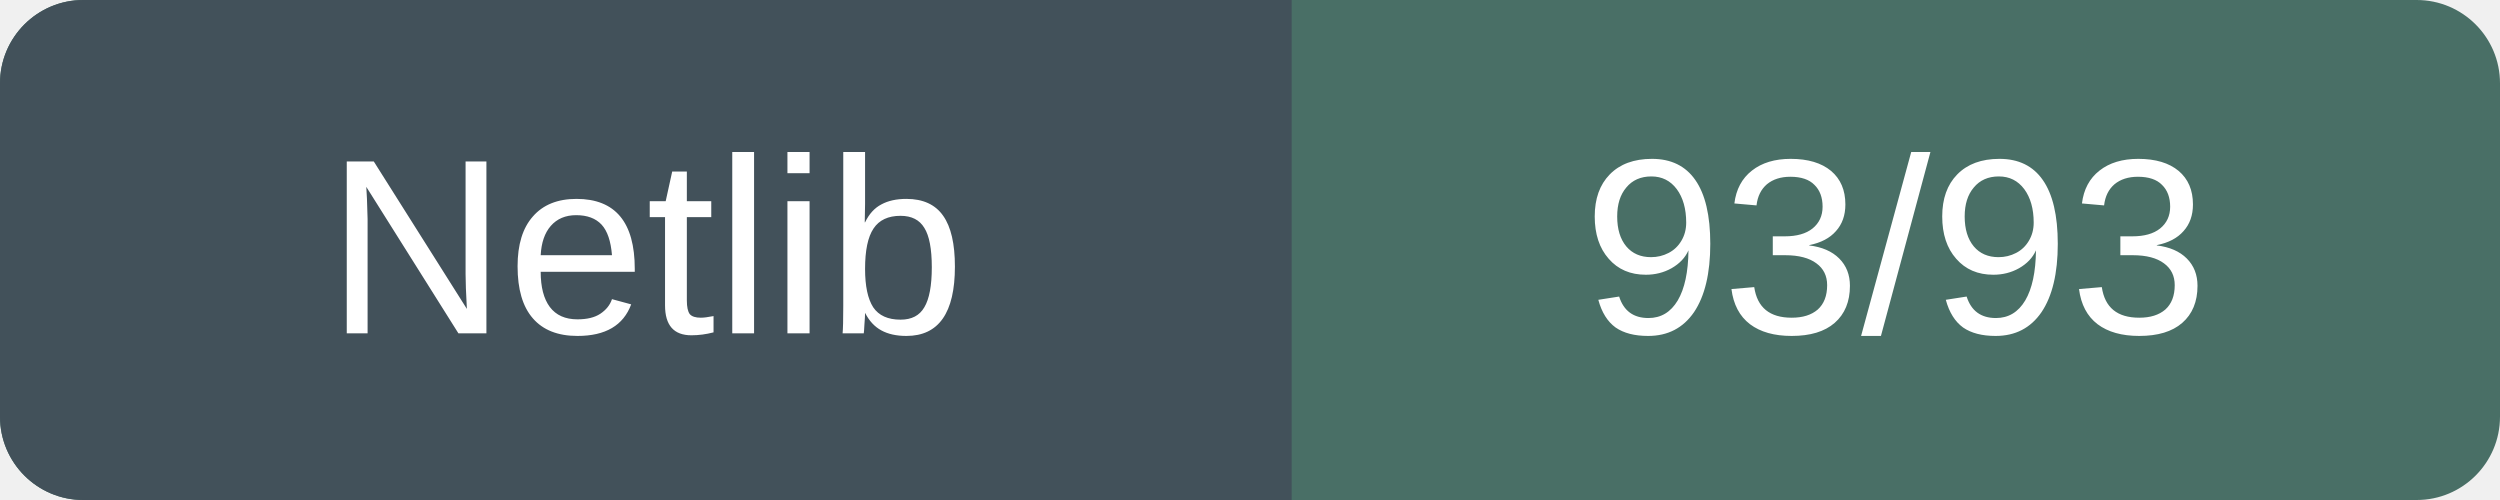
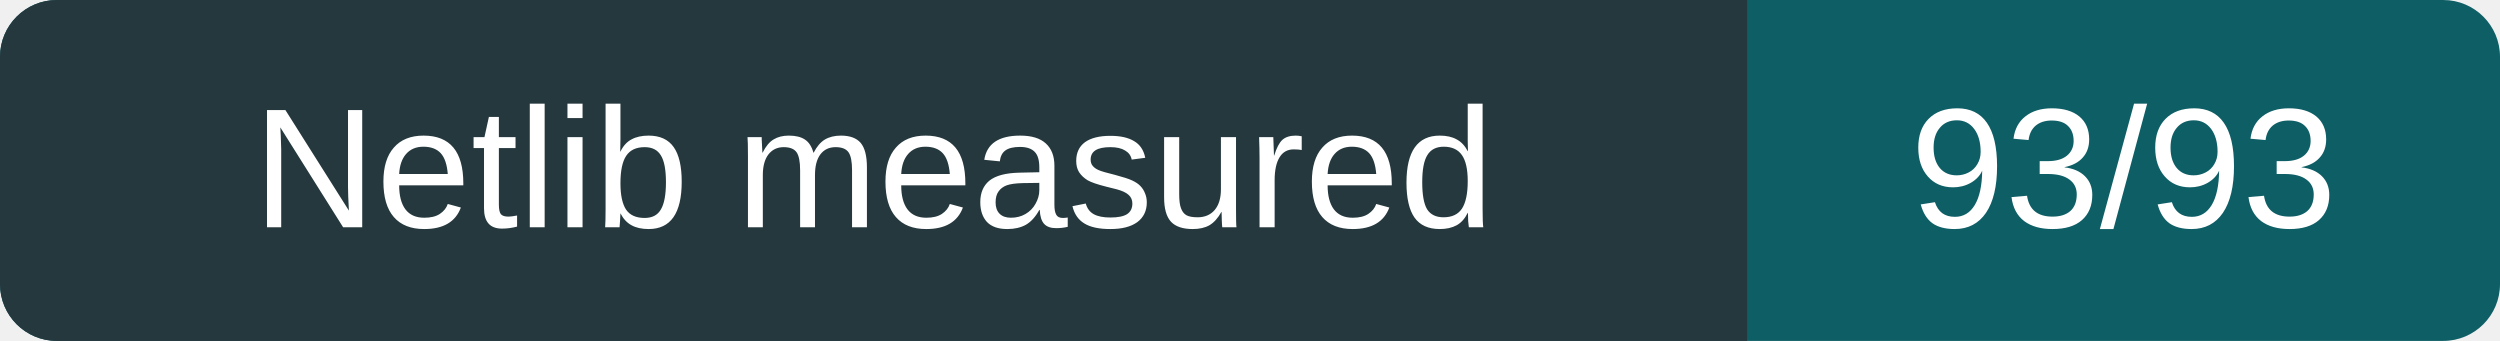
- <svg xmlns="http://www.w3.org/2000/svg" width="120" height="24" role="img" aria-label="Netlib: 93/93">
-   <rect width="120" height="24" rx="4" fill="#496f66" />
-   <path d="M4 0h58v24H4a4 4 0 0 1-4-4V4a4 4 0 0 1 4-4" fill="#42515a" />
+ <svg xmlns="http://www.w3.org/2000/svg" width="176" height="24" role="img" aria-label="Netlib measured: 93/93">
+   <rect width="176" height="24" rx="4" fill="#0e5e66" />
+   <path d="M4 0h119v24H4a4 4 0 0 1-4-4V4a4 4 0 0 1 4-4" fill="#25383e" />
  <g fill="white" font-family="Arial,Helvetica,sans-serif" font-size="12" text-anchor="middle">
-     <text x="31.0" y="16">Netlib</text>
-     <text x="91.0" y="16">93/93</text>
+     <text x="61.5" y="16">Netlib measured</text>
+     <text x="149.5" y="16">93/93</text>
  </g>
</svg>
